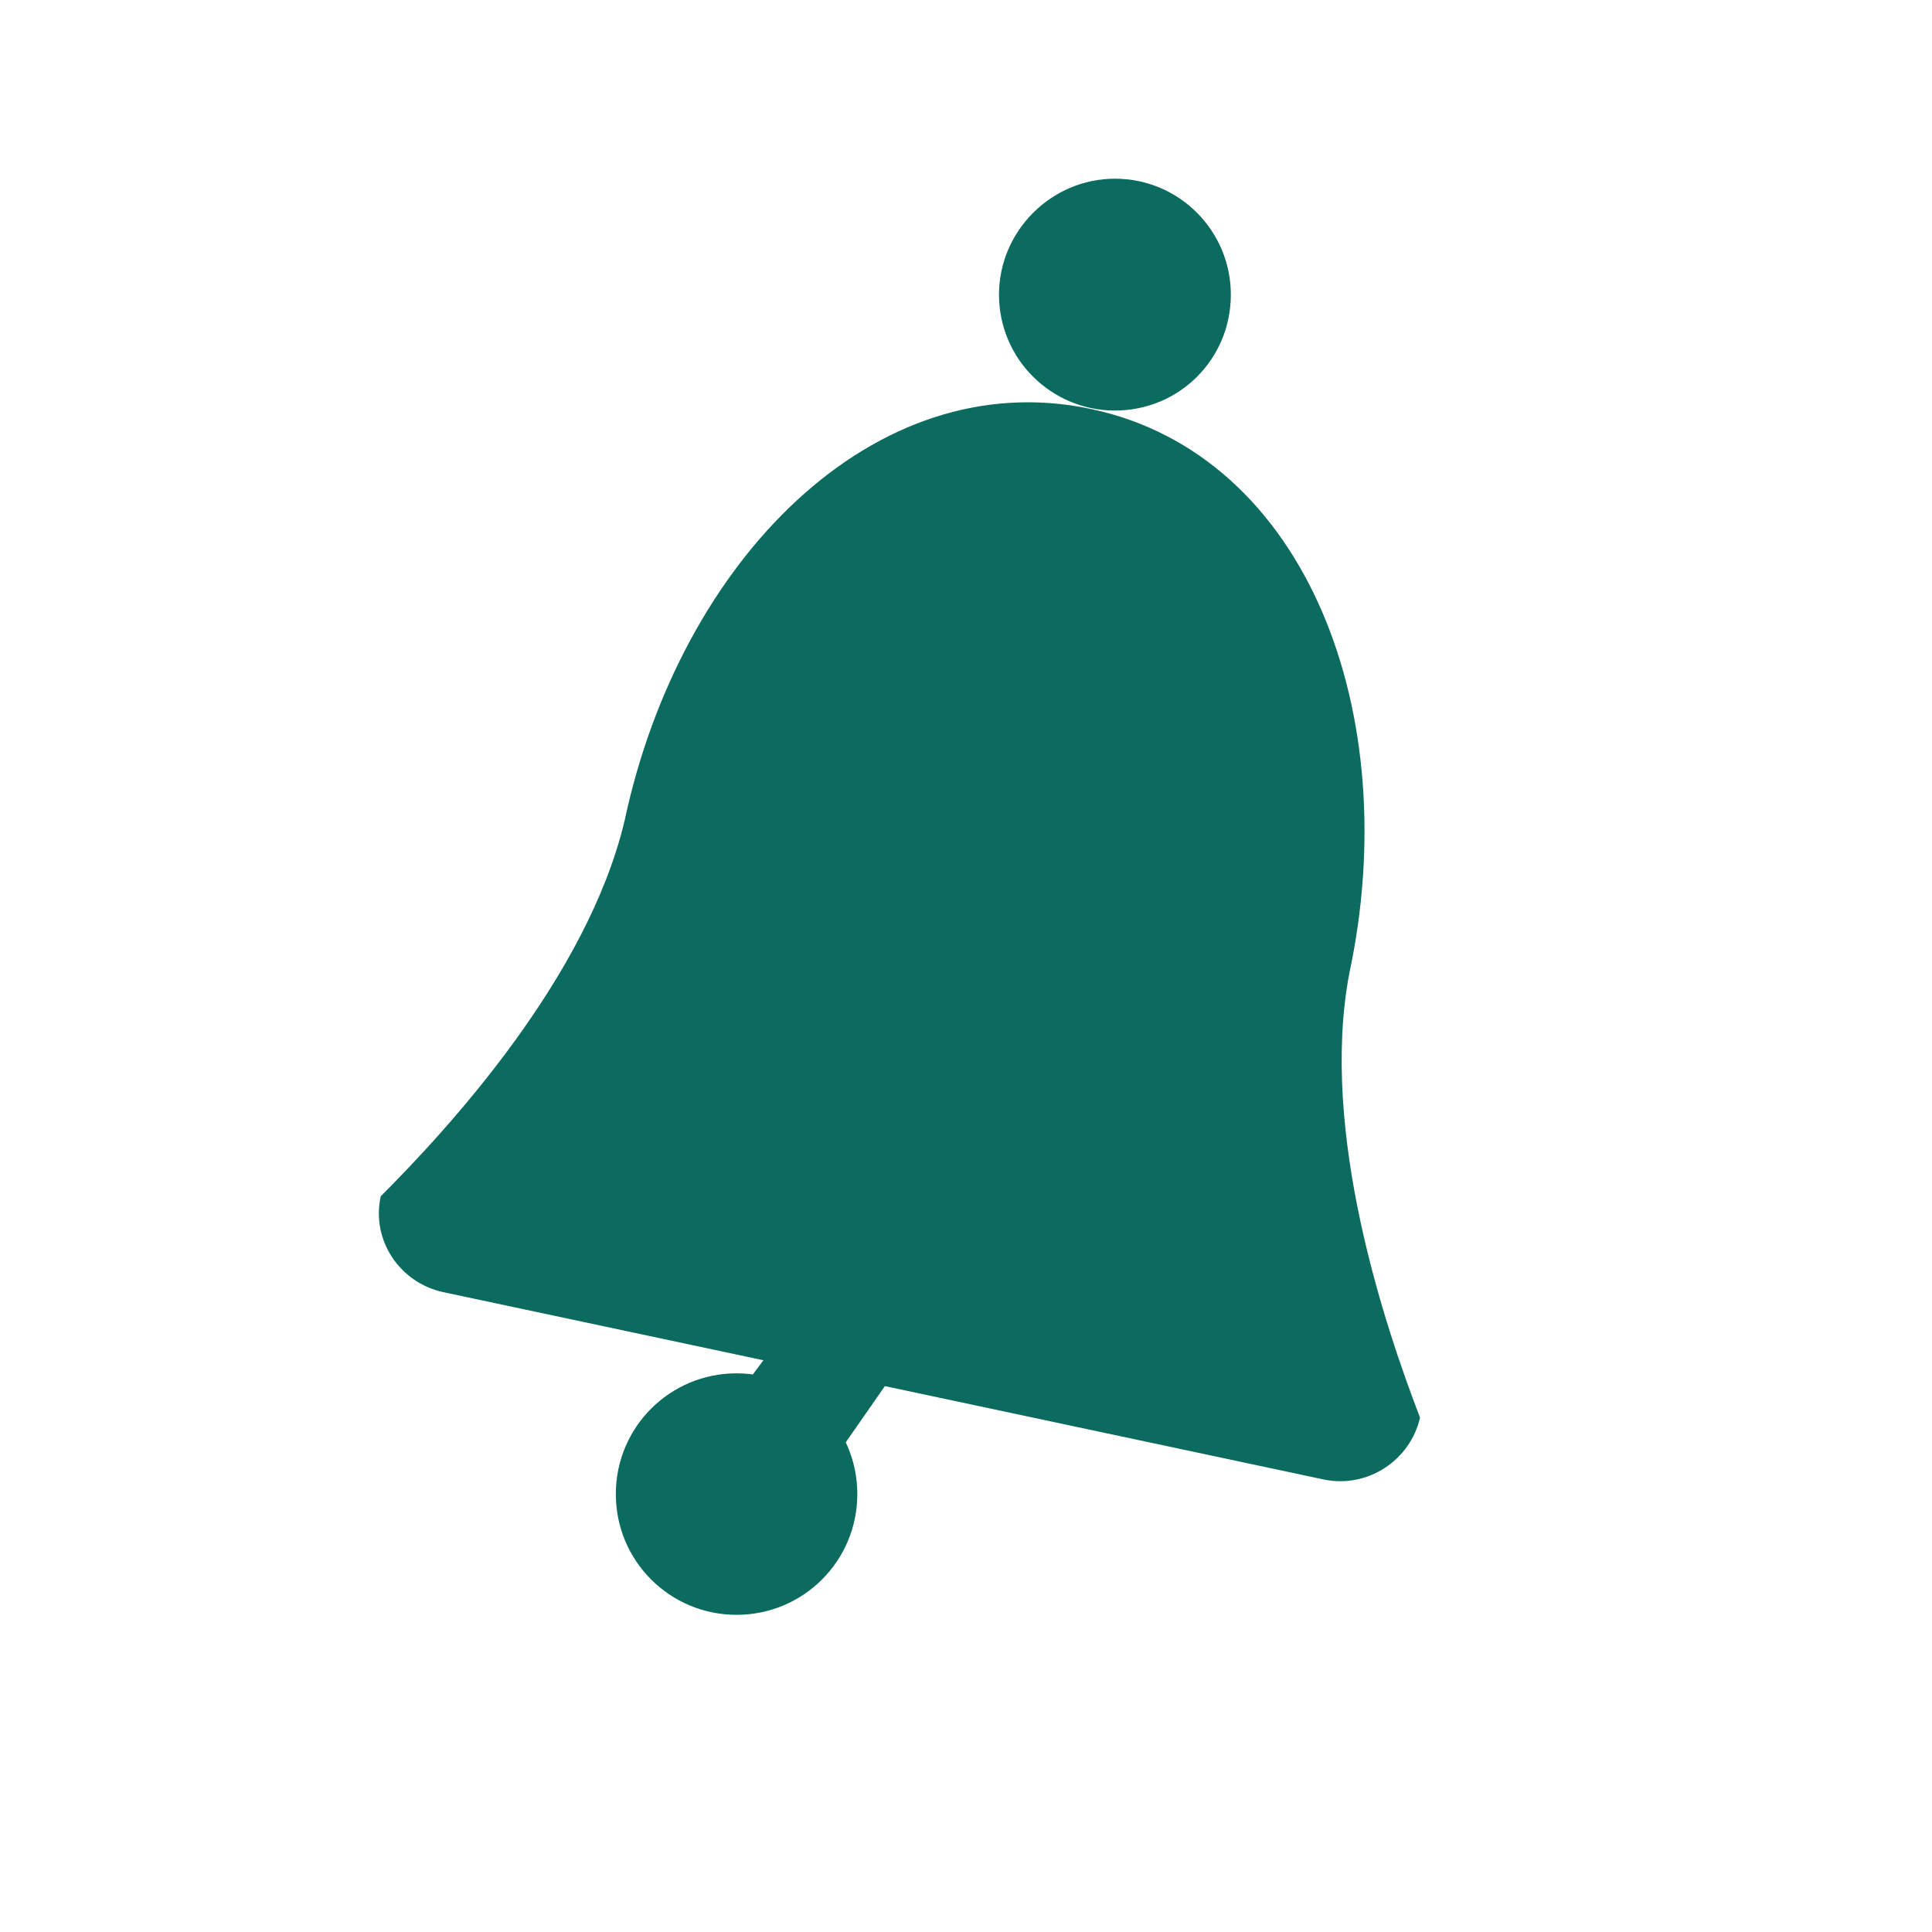
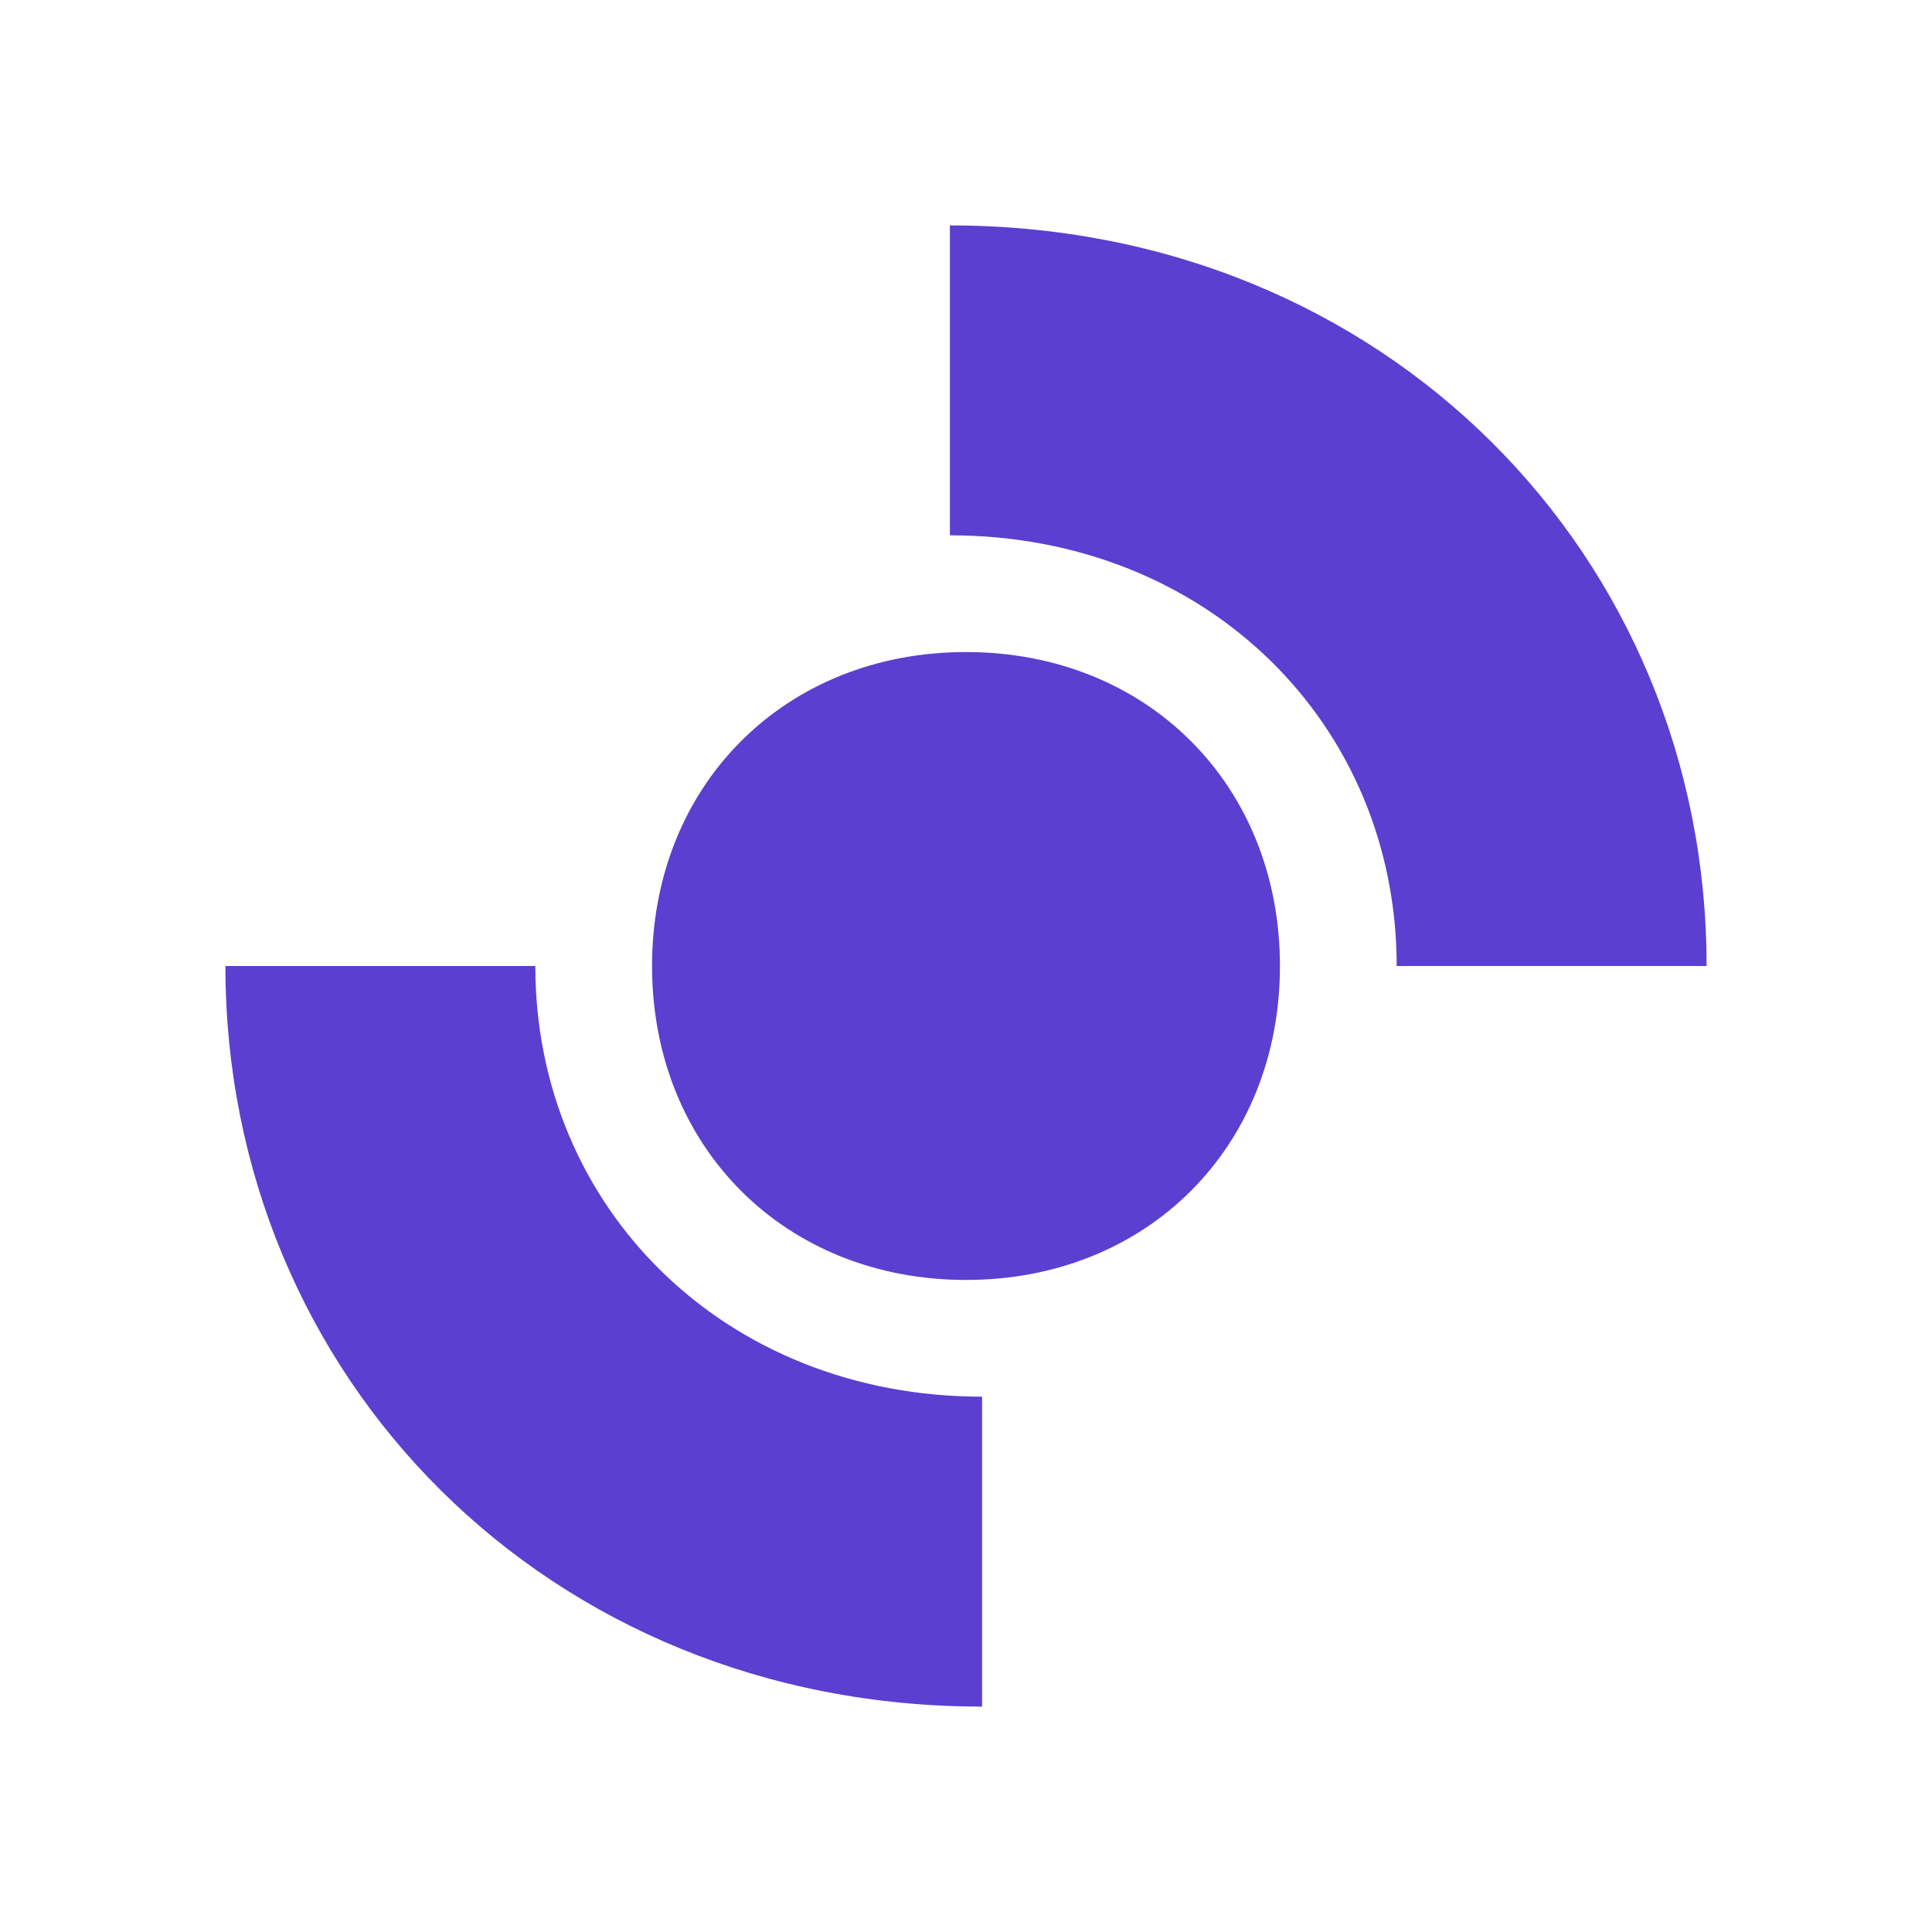
<svg xmlns="http://www.w3.org/2000/svg" viewBox="0 0 24 24" width="24" height="24">
-   <path d="M4.73,14.86 C5.57,14.02 7.30,12.14 7.76,10.19 C8.45,6.96 10.86,4.51 13.55,5.08 C16.24,5.65 17.45,8.88 16.76,12.10 C16.39,14.07 17.21,16.49 17.64,17.61 C17.52,18.14 16.99,18.49 16.45,18.38 L5.50,16.05 C4.96,15.93 4.61,15.40 4.73,14.86 Z M13.85,2.22 C14.65,2.22 15.29,2.87 15.29,3.66 C15.29,4.46 14.65,5.10 13.85,5.10 C13.06,5.10 12.41,4.46 12.41,3.66 C12.41,2.87 13.06,2.22 13.85,2.22 Z M10.60,15.39 L12.05,15.70 L9.94,18.73 L8.37,18.40 Z M9.15,17.06 C9.98,17.06 10.65,17.73 10.65,18.56 C10.65,19.39 9.98,20.06 9.15,20.06 C8.32,20.06 7.65,19.39 7.65,18.56 C7.65,17.73 8.32,17.06 9.15,17.06 Z" fill="#0B6B5F" />
+   <path d="M11.8 2.8C17.2 2.8 21.2 6.9 21.2 12h-3.85c0-3-2.35-5.35-5.55-5.35ZM12.2 21.2C6.8 21.2 2.8 17.1 2.8 12h3.85c0 3 2.35 5.35 5.55 5.35ZM12 8.1c2.25 0 3.9 1.65 3.9 3.9s-1.65 3.9-3.9 3.9-3.9-1.65-3.9-3.9 1.65-3.9 3.9-3.9Z" fill="#5B3FD0" />
</svg>
